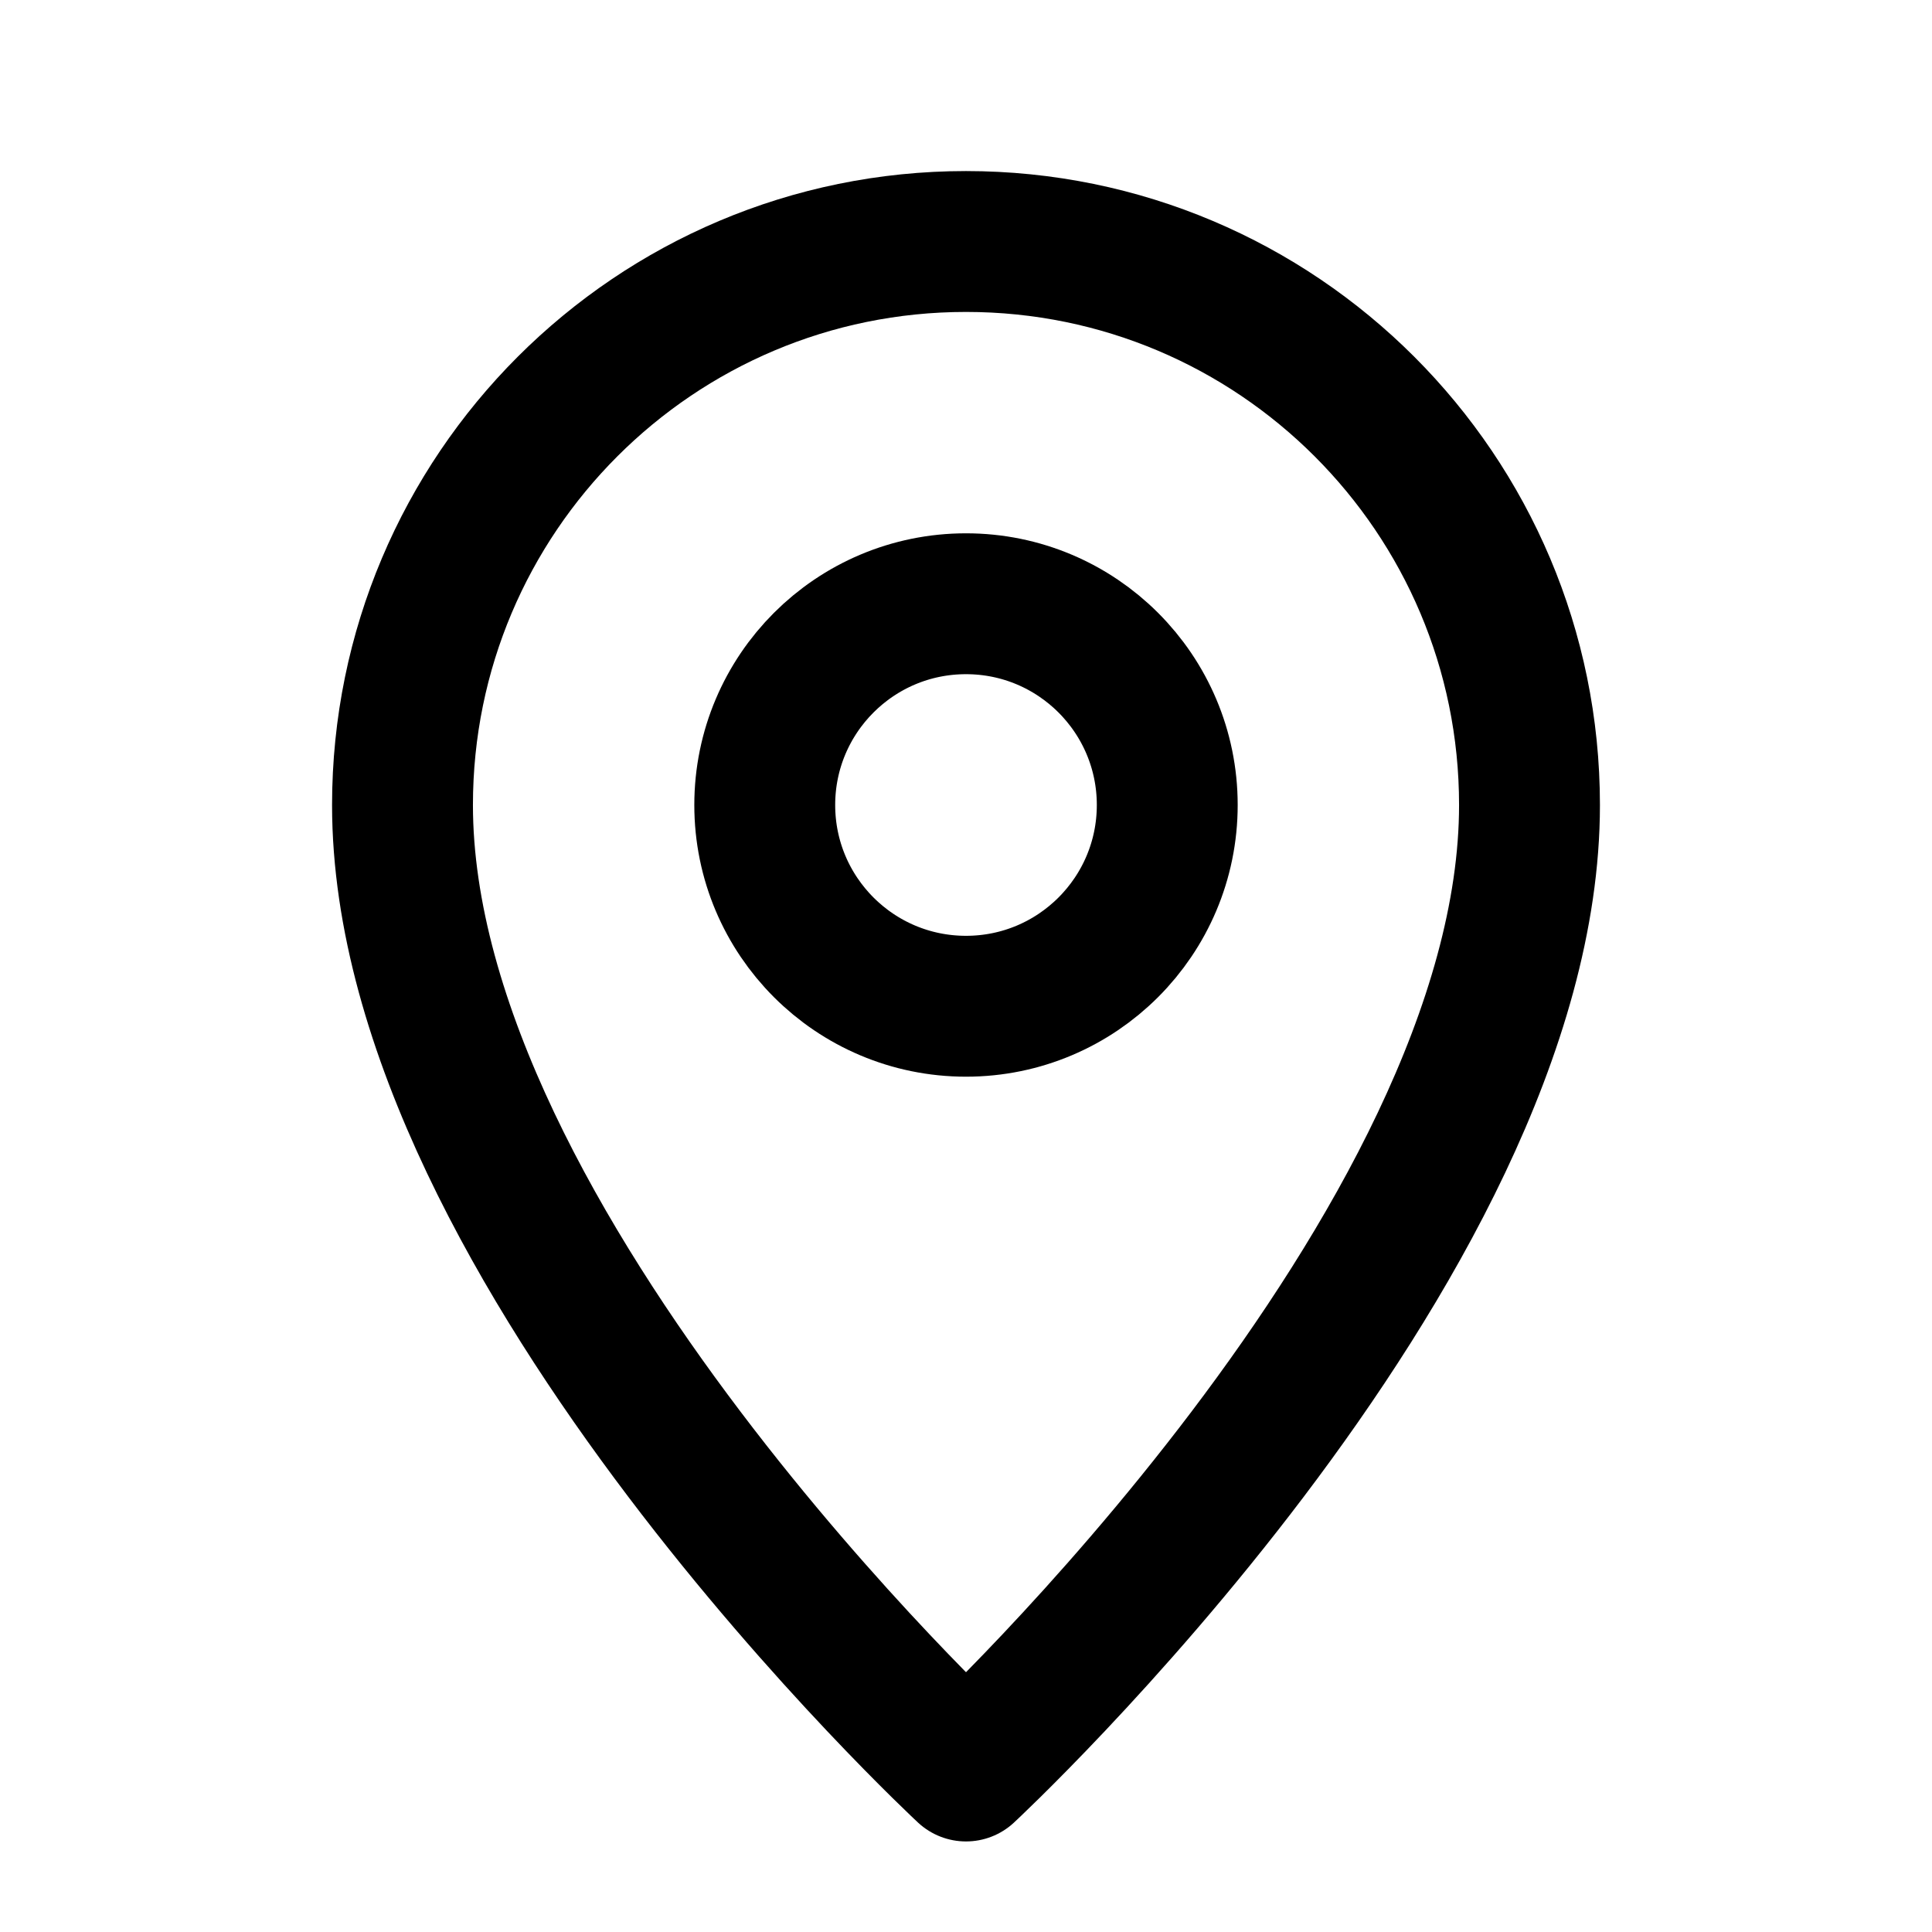
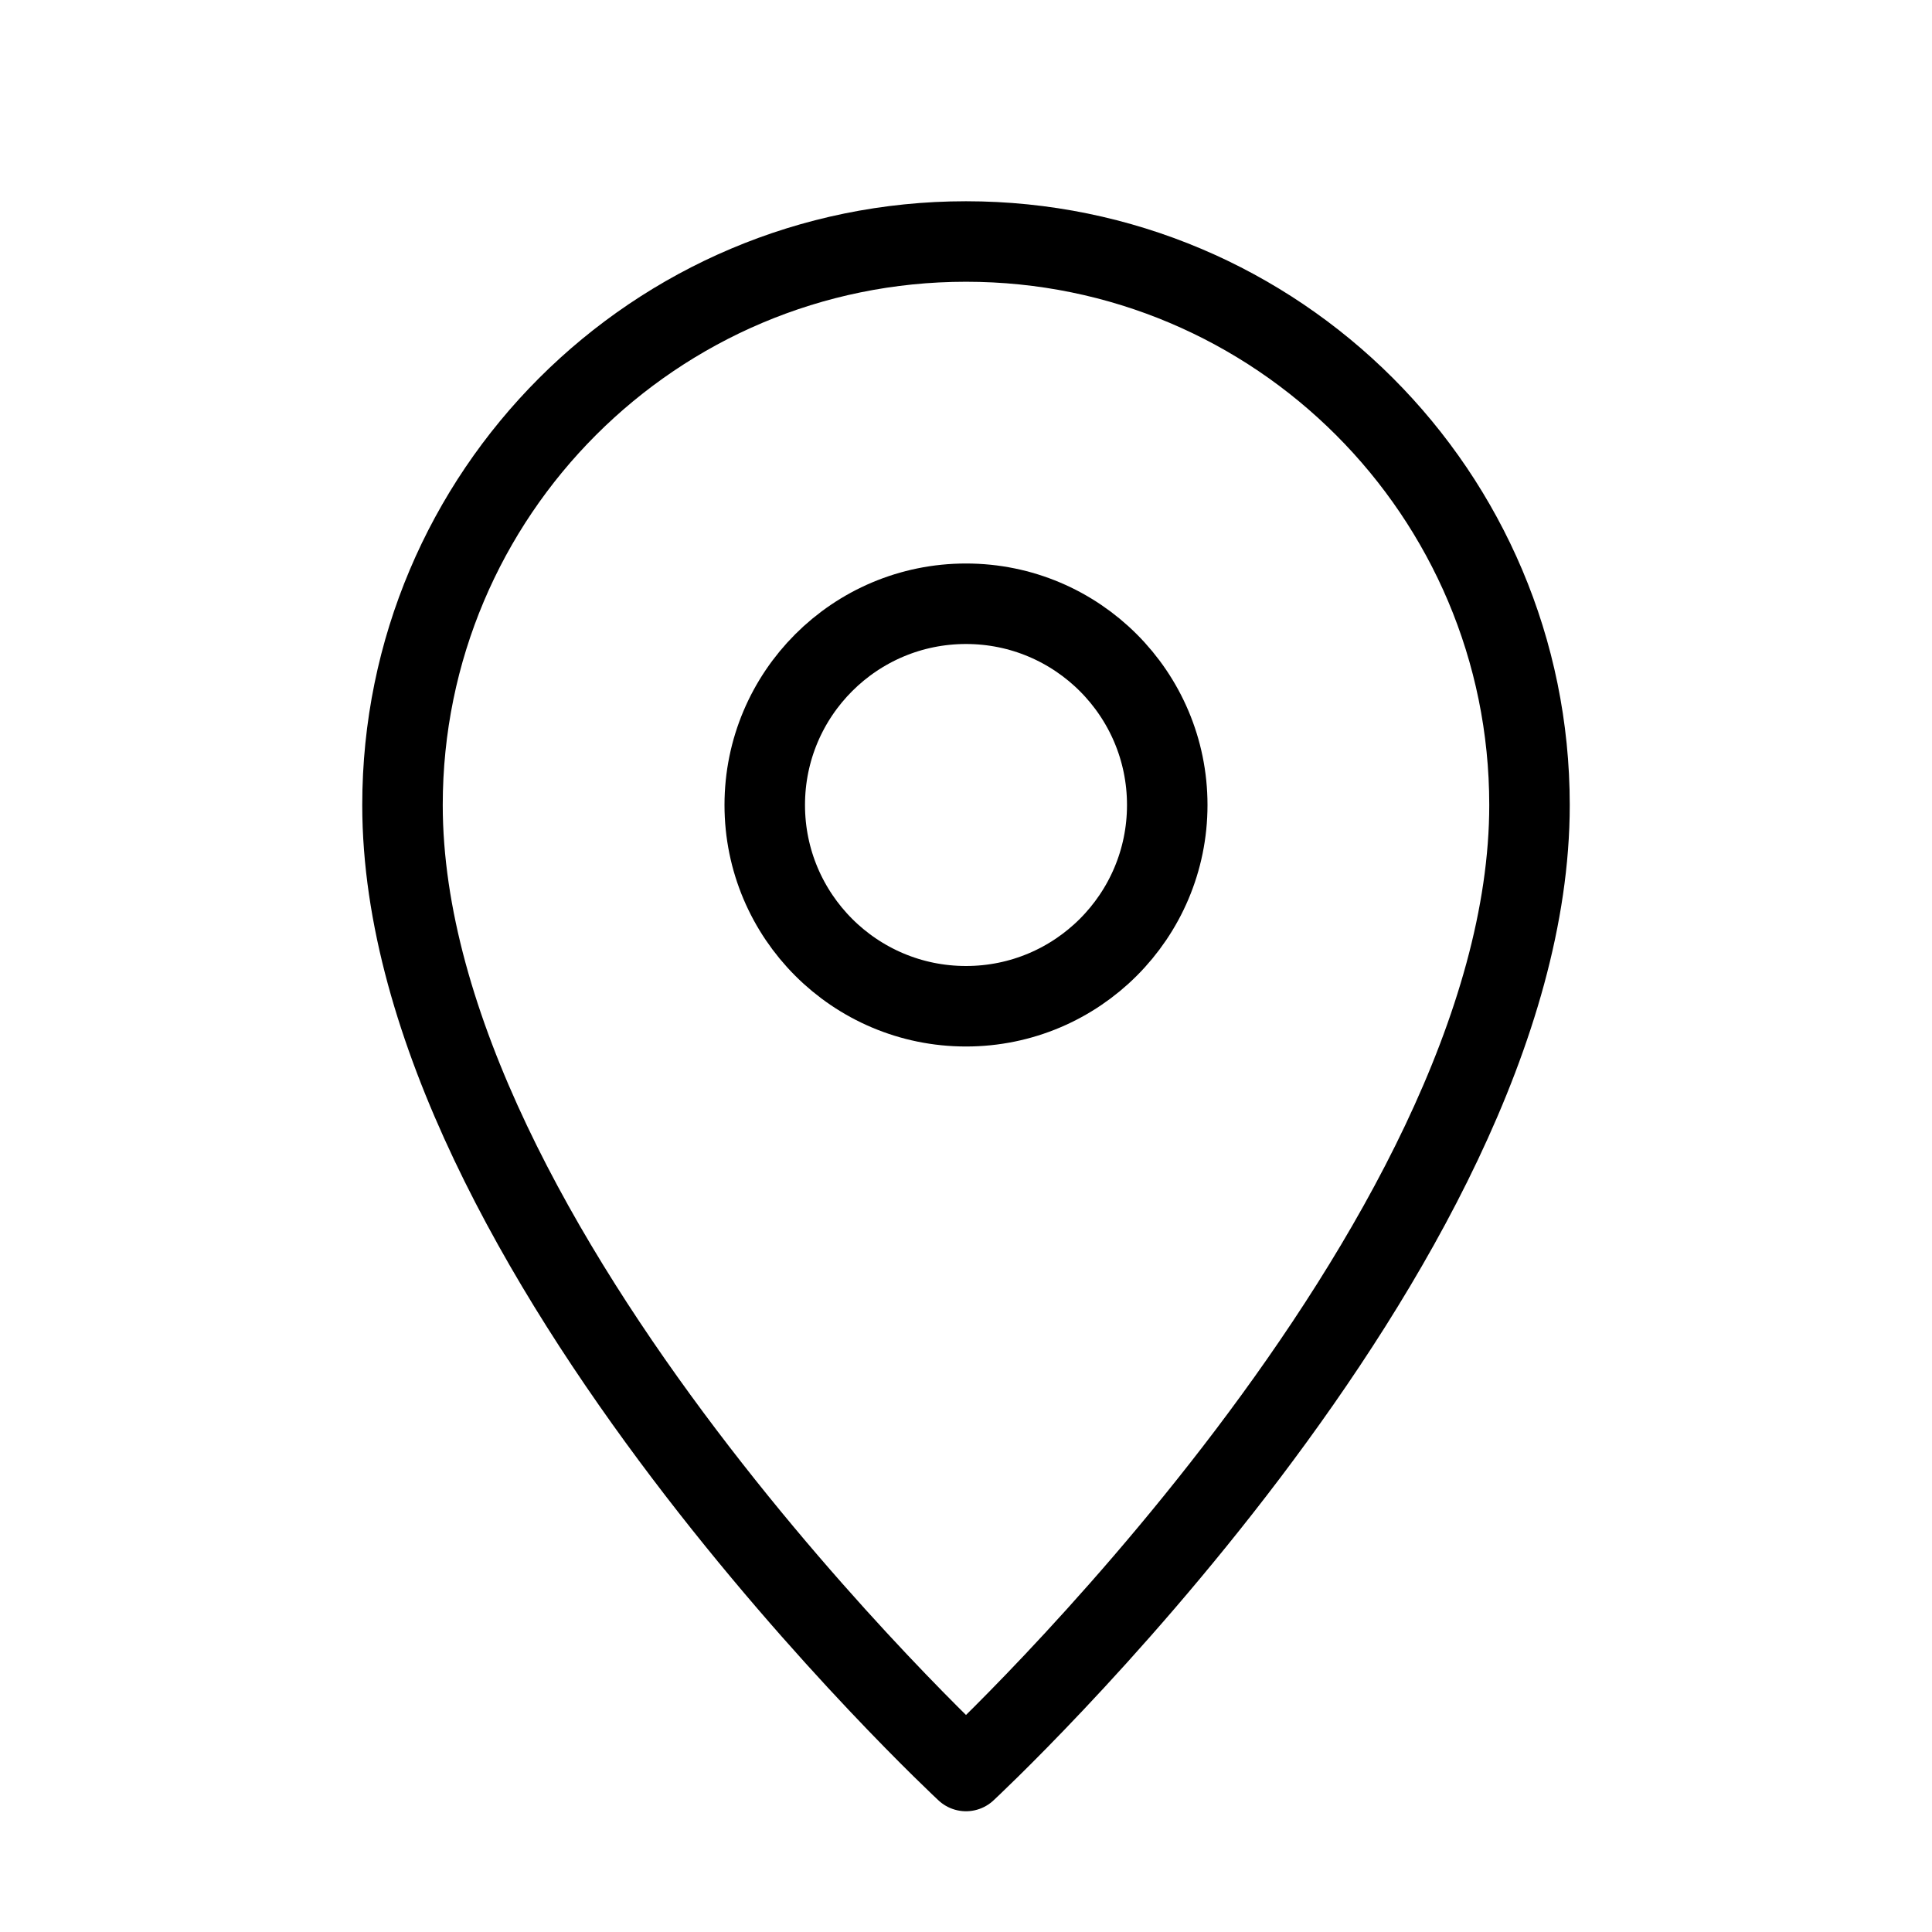
- <svg xmlns="http://www.w3.org/2000/svg" viewBox="0 0 24 24" width="24" height="24" fill="none" stroke="currentColor" stroke-width="1.75" stroke-linecap="round" stroke-linejoin="round">
+ <svg xmlns="http://www.w3.org/2000/svg" viewBox="0 0 24 24" width="24" height="24" fill="none" stroke="currentColor" stroke-width="1" stroke-linecap="round" stroke-linejoin="round">
  <path d="M12 22s7-6.5 7-12a7 7 0 0 0-14 0c0 5.5 7 12 7 12Z" />
  <circle cx="12" cy="10" r="2.5" />
</svg>
